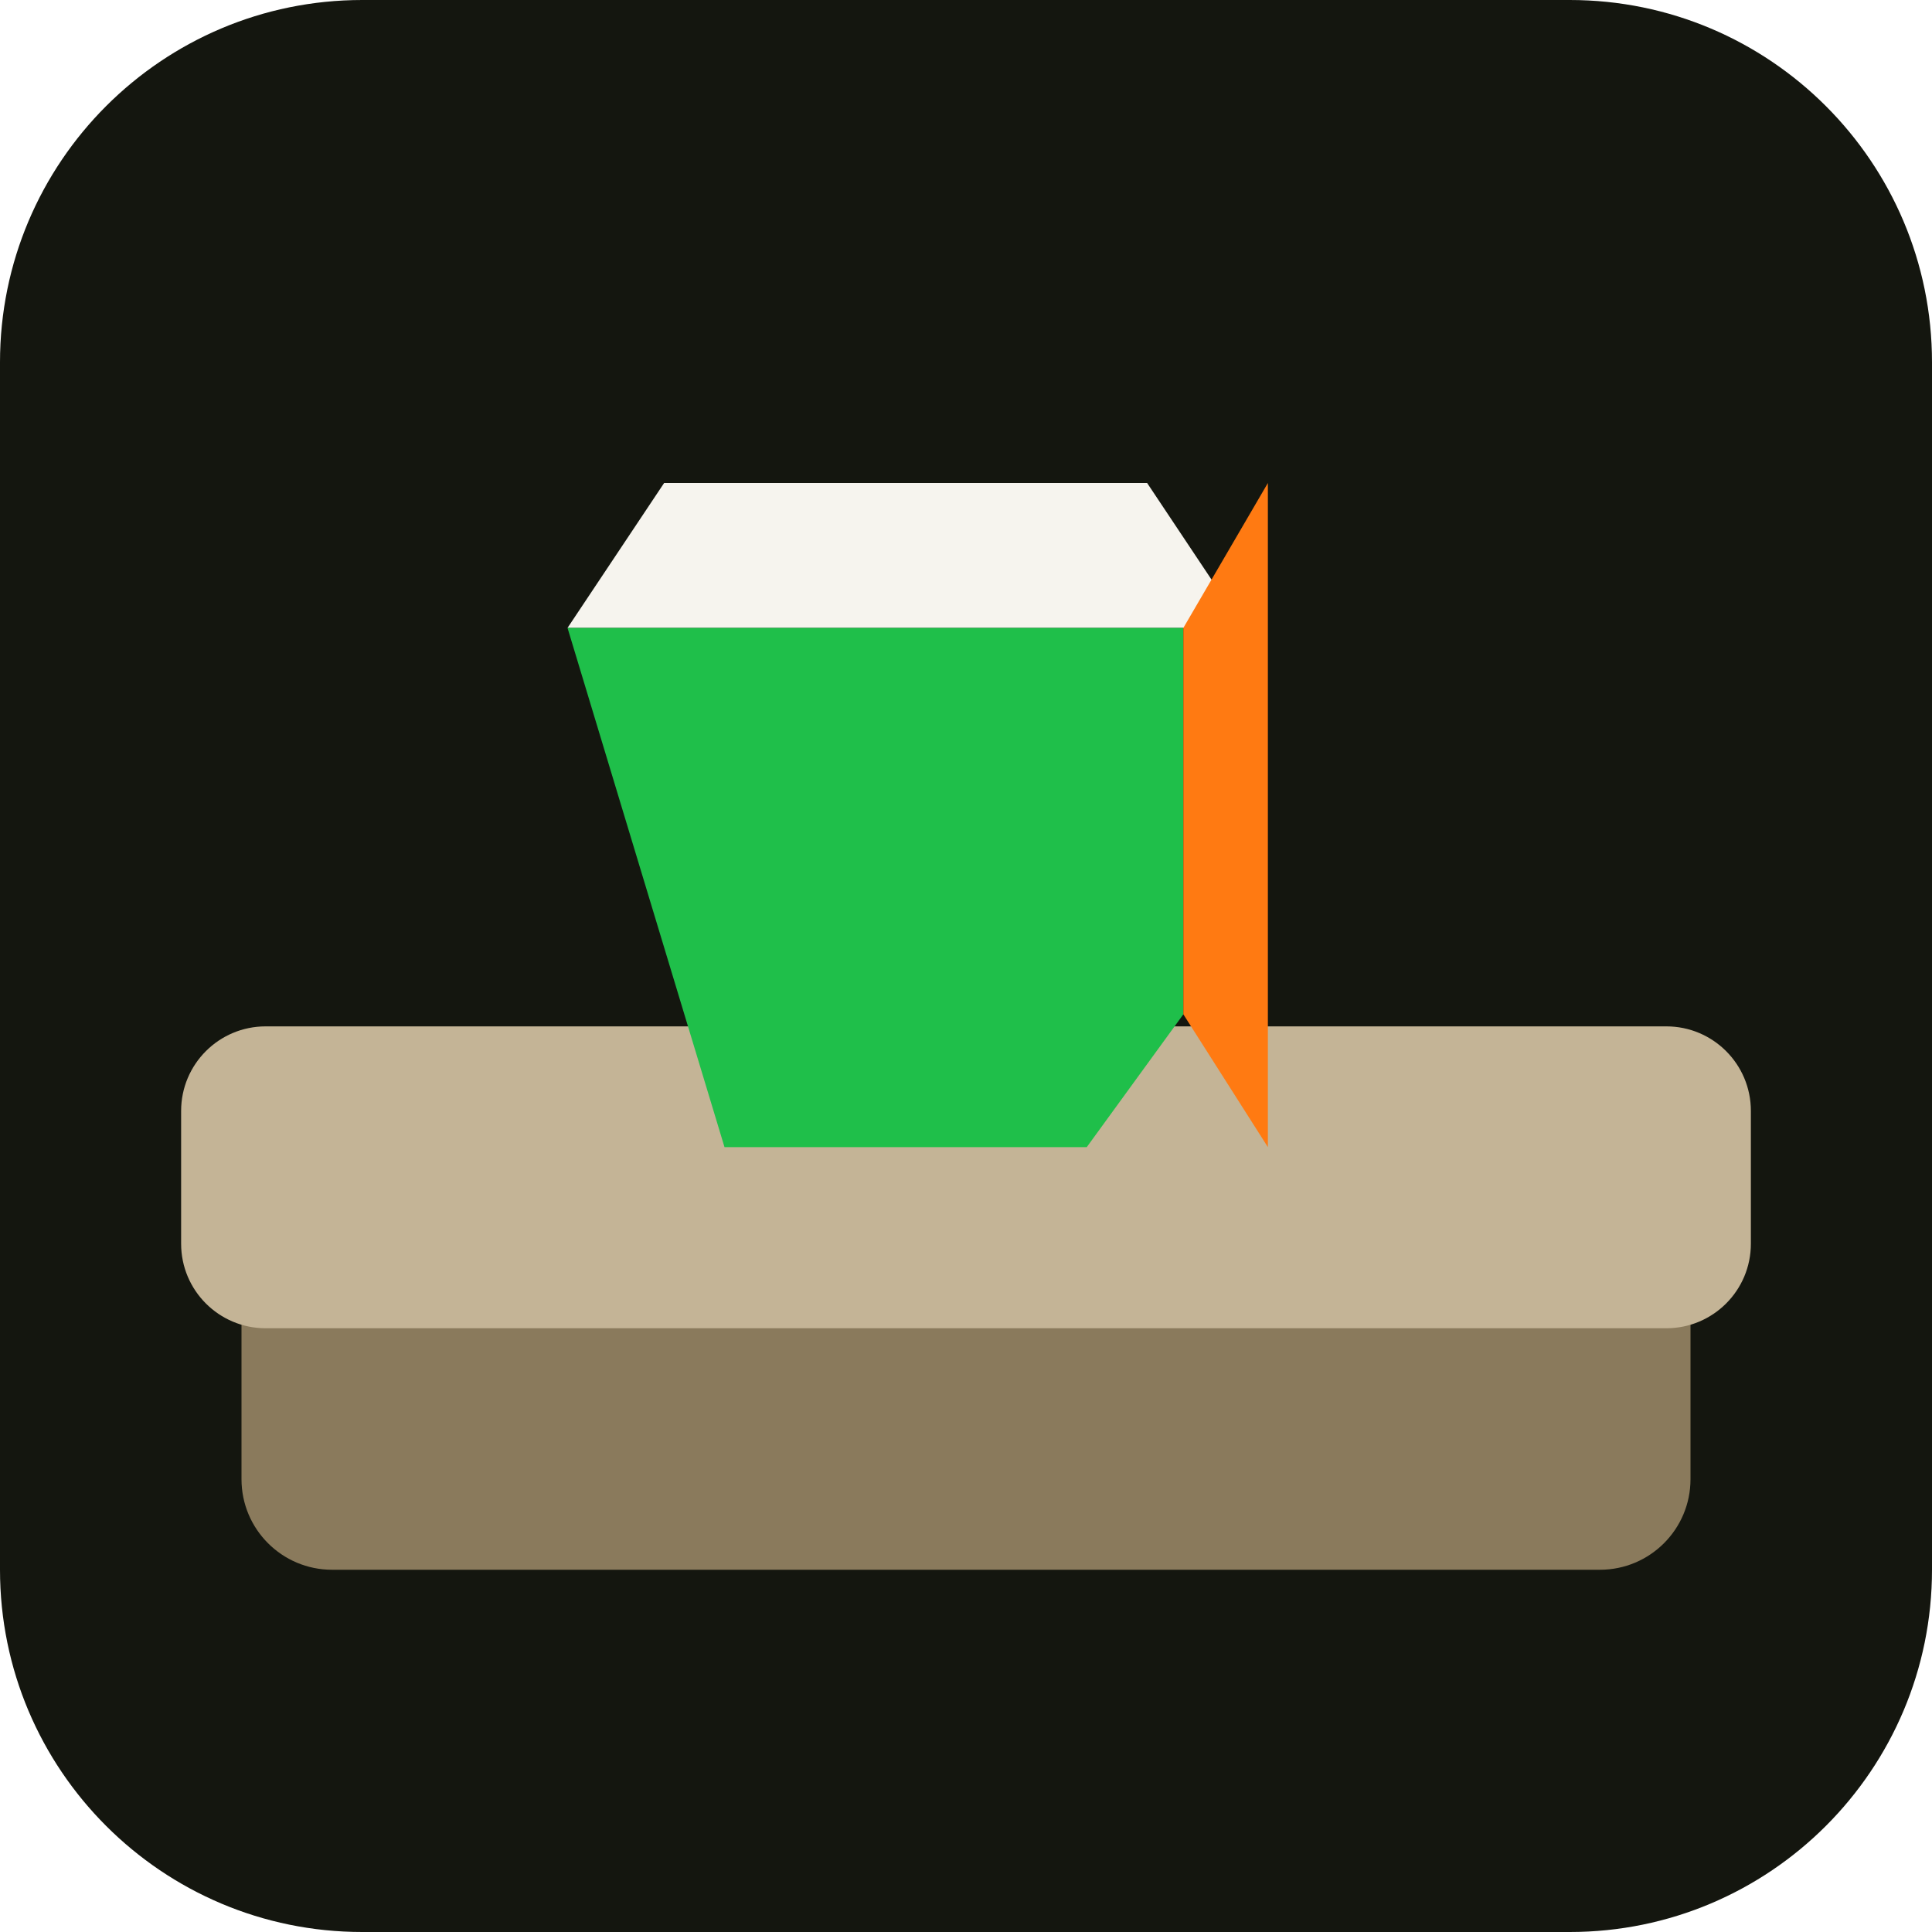
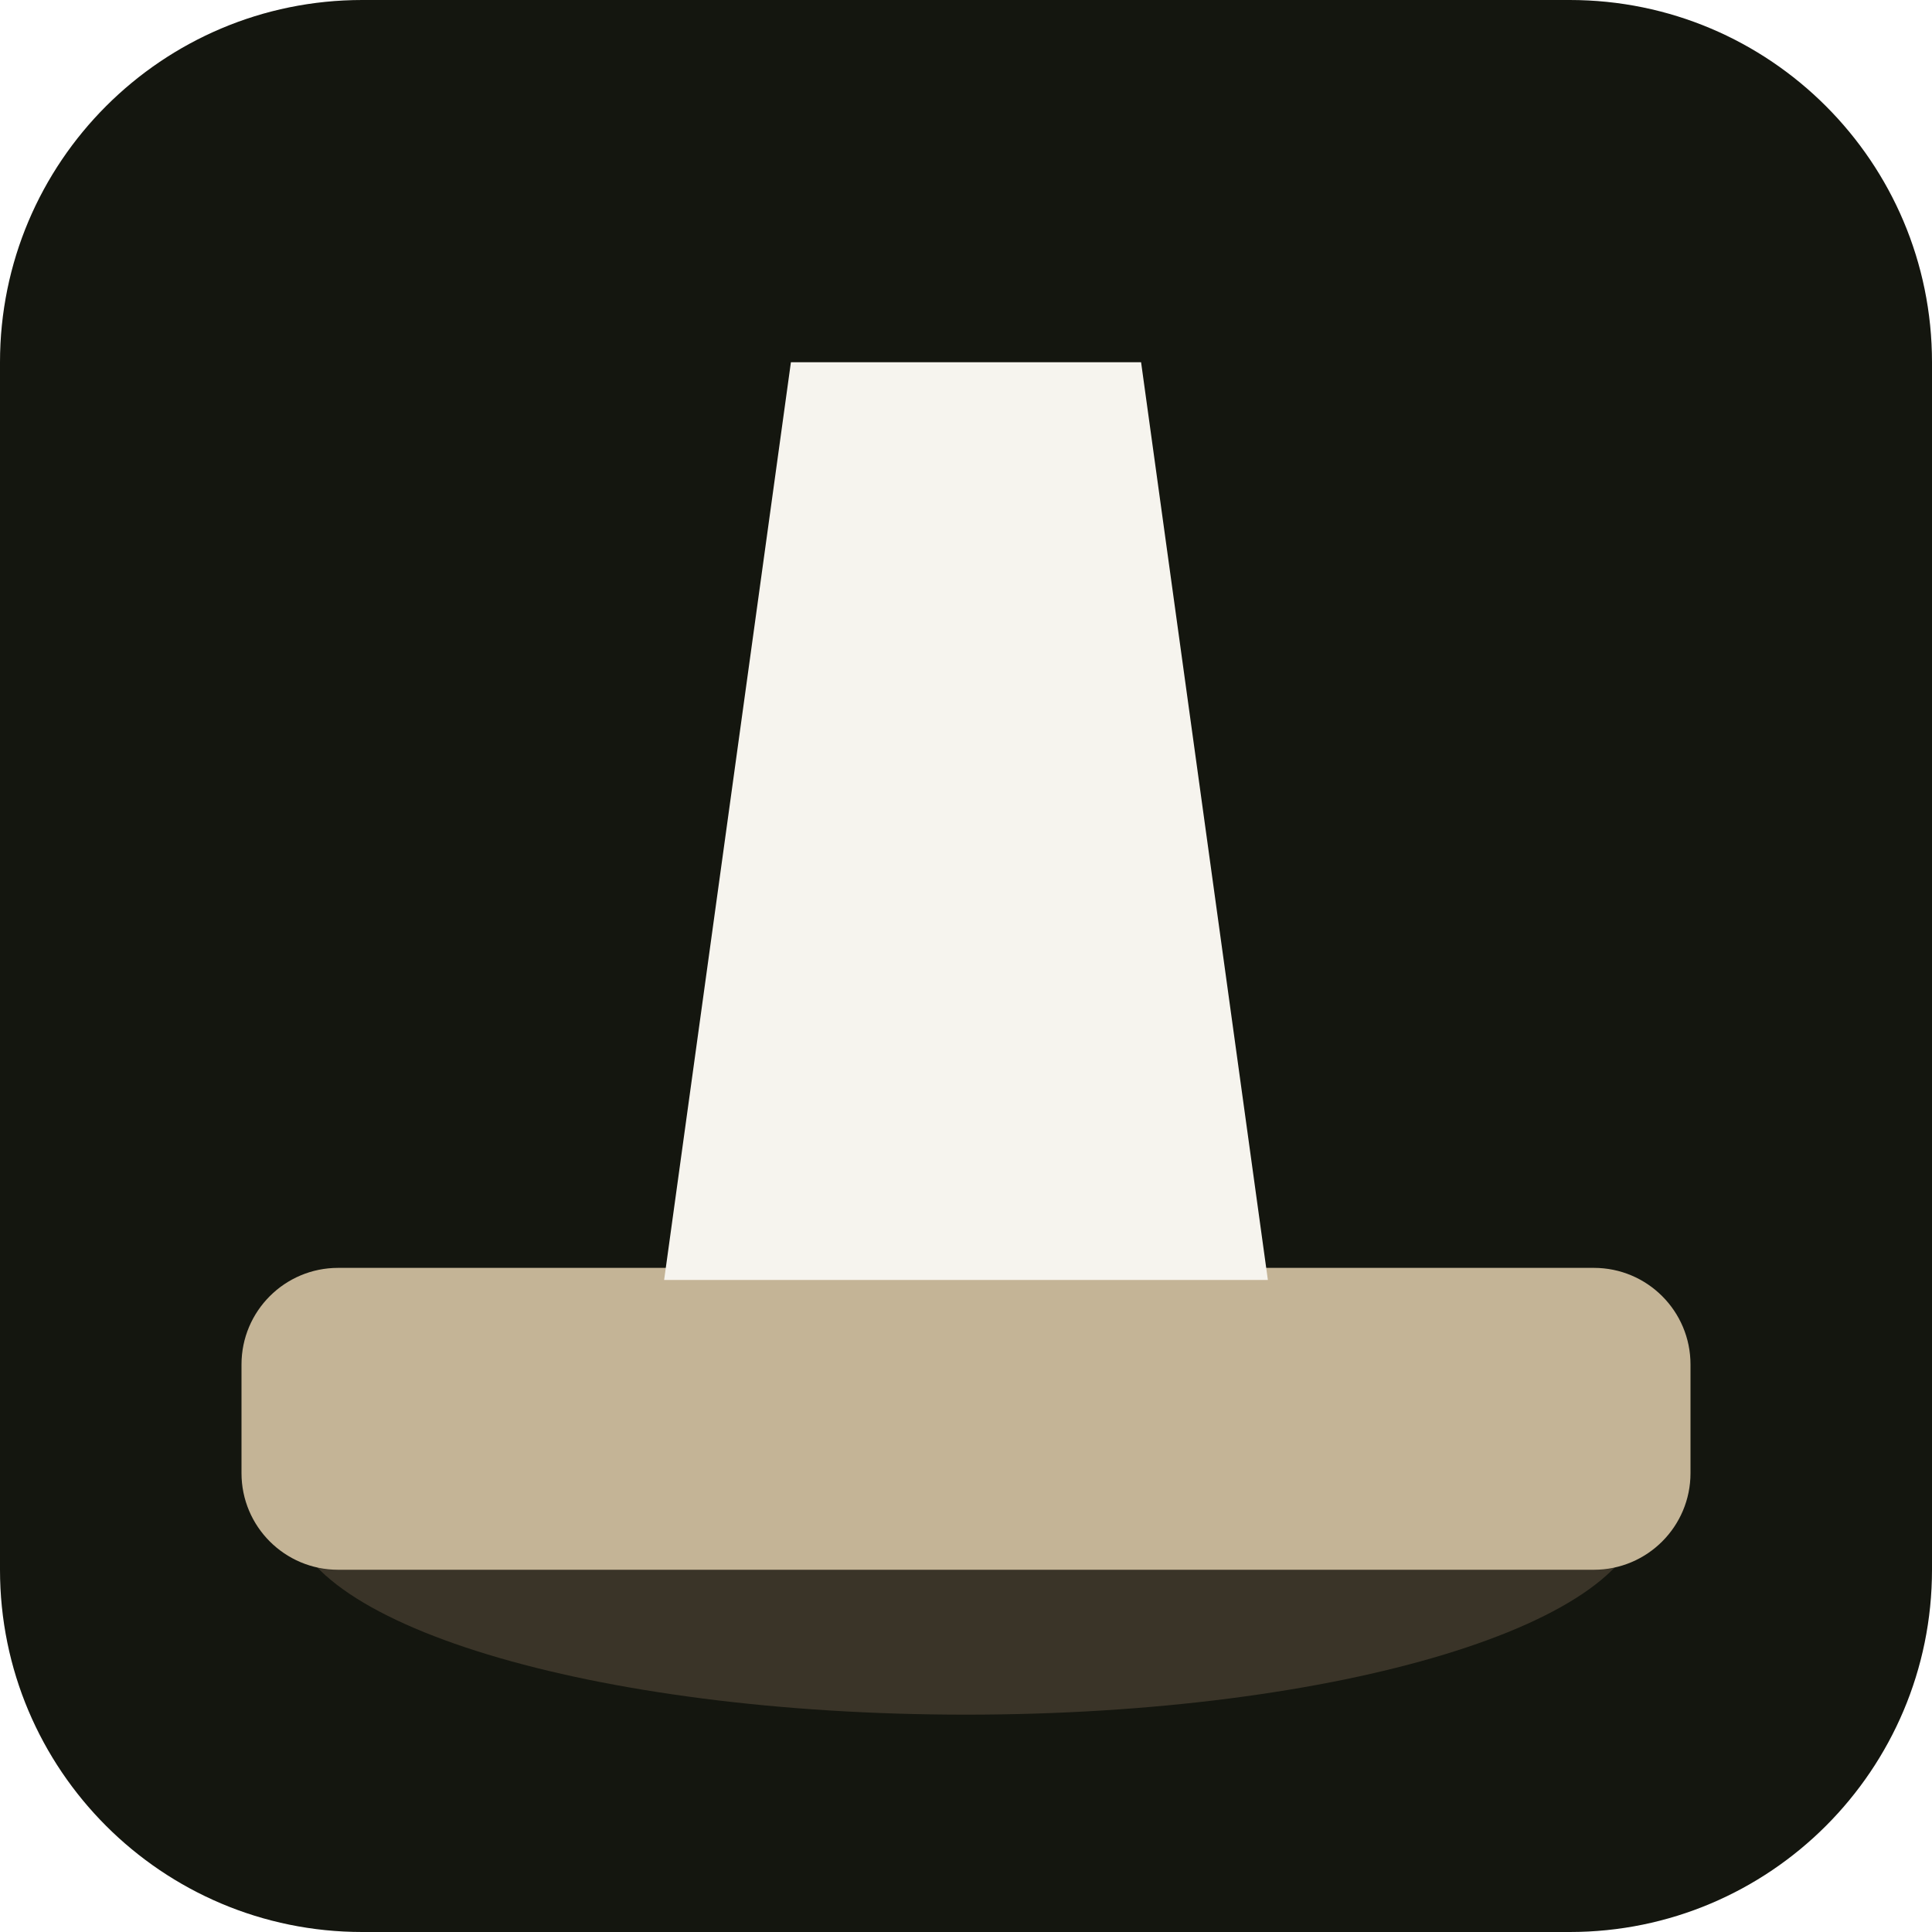
<svg xmlns="http://www.w3.org/2000/svg" viewBox="0 0 32 32">
  <rect width="32" height="32" rx="6" fill="#14160f" />
-   <rect x="4" y="20" width="24" height="6" rx="1.5" fill="#8a7a5c" />
-   <rect x="3" y="17" width="26" height="5" rx="1.4" fill="#c4b496" />
-   <path fill="#F6F4EE" d="M11 8h8l1.6 2.4H9.4z" />
-   <path fill="#1FBF4A" d="M9.4 10.4h10.2v6.4L18 19H12z" />
-   <path fill="#FF7A12" d="M19.6 10.4 21 8v11l-1.4-2.2z" />
+   <ellipse cx="16" cy="25" rx="11.2" ry="3.4" fill="#3a3428" />
+   <rect x="4" y="21" width="24" height="5" rx="1.6" fill="#c4b496" />
+   <path fill="#F6F4EE" d="M11 21.2 13.1 6h5.8L21 21.2z" />
</svg>
